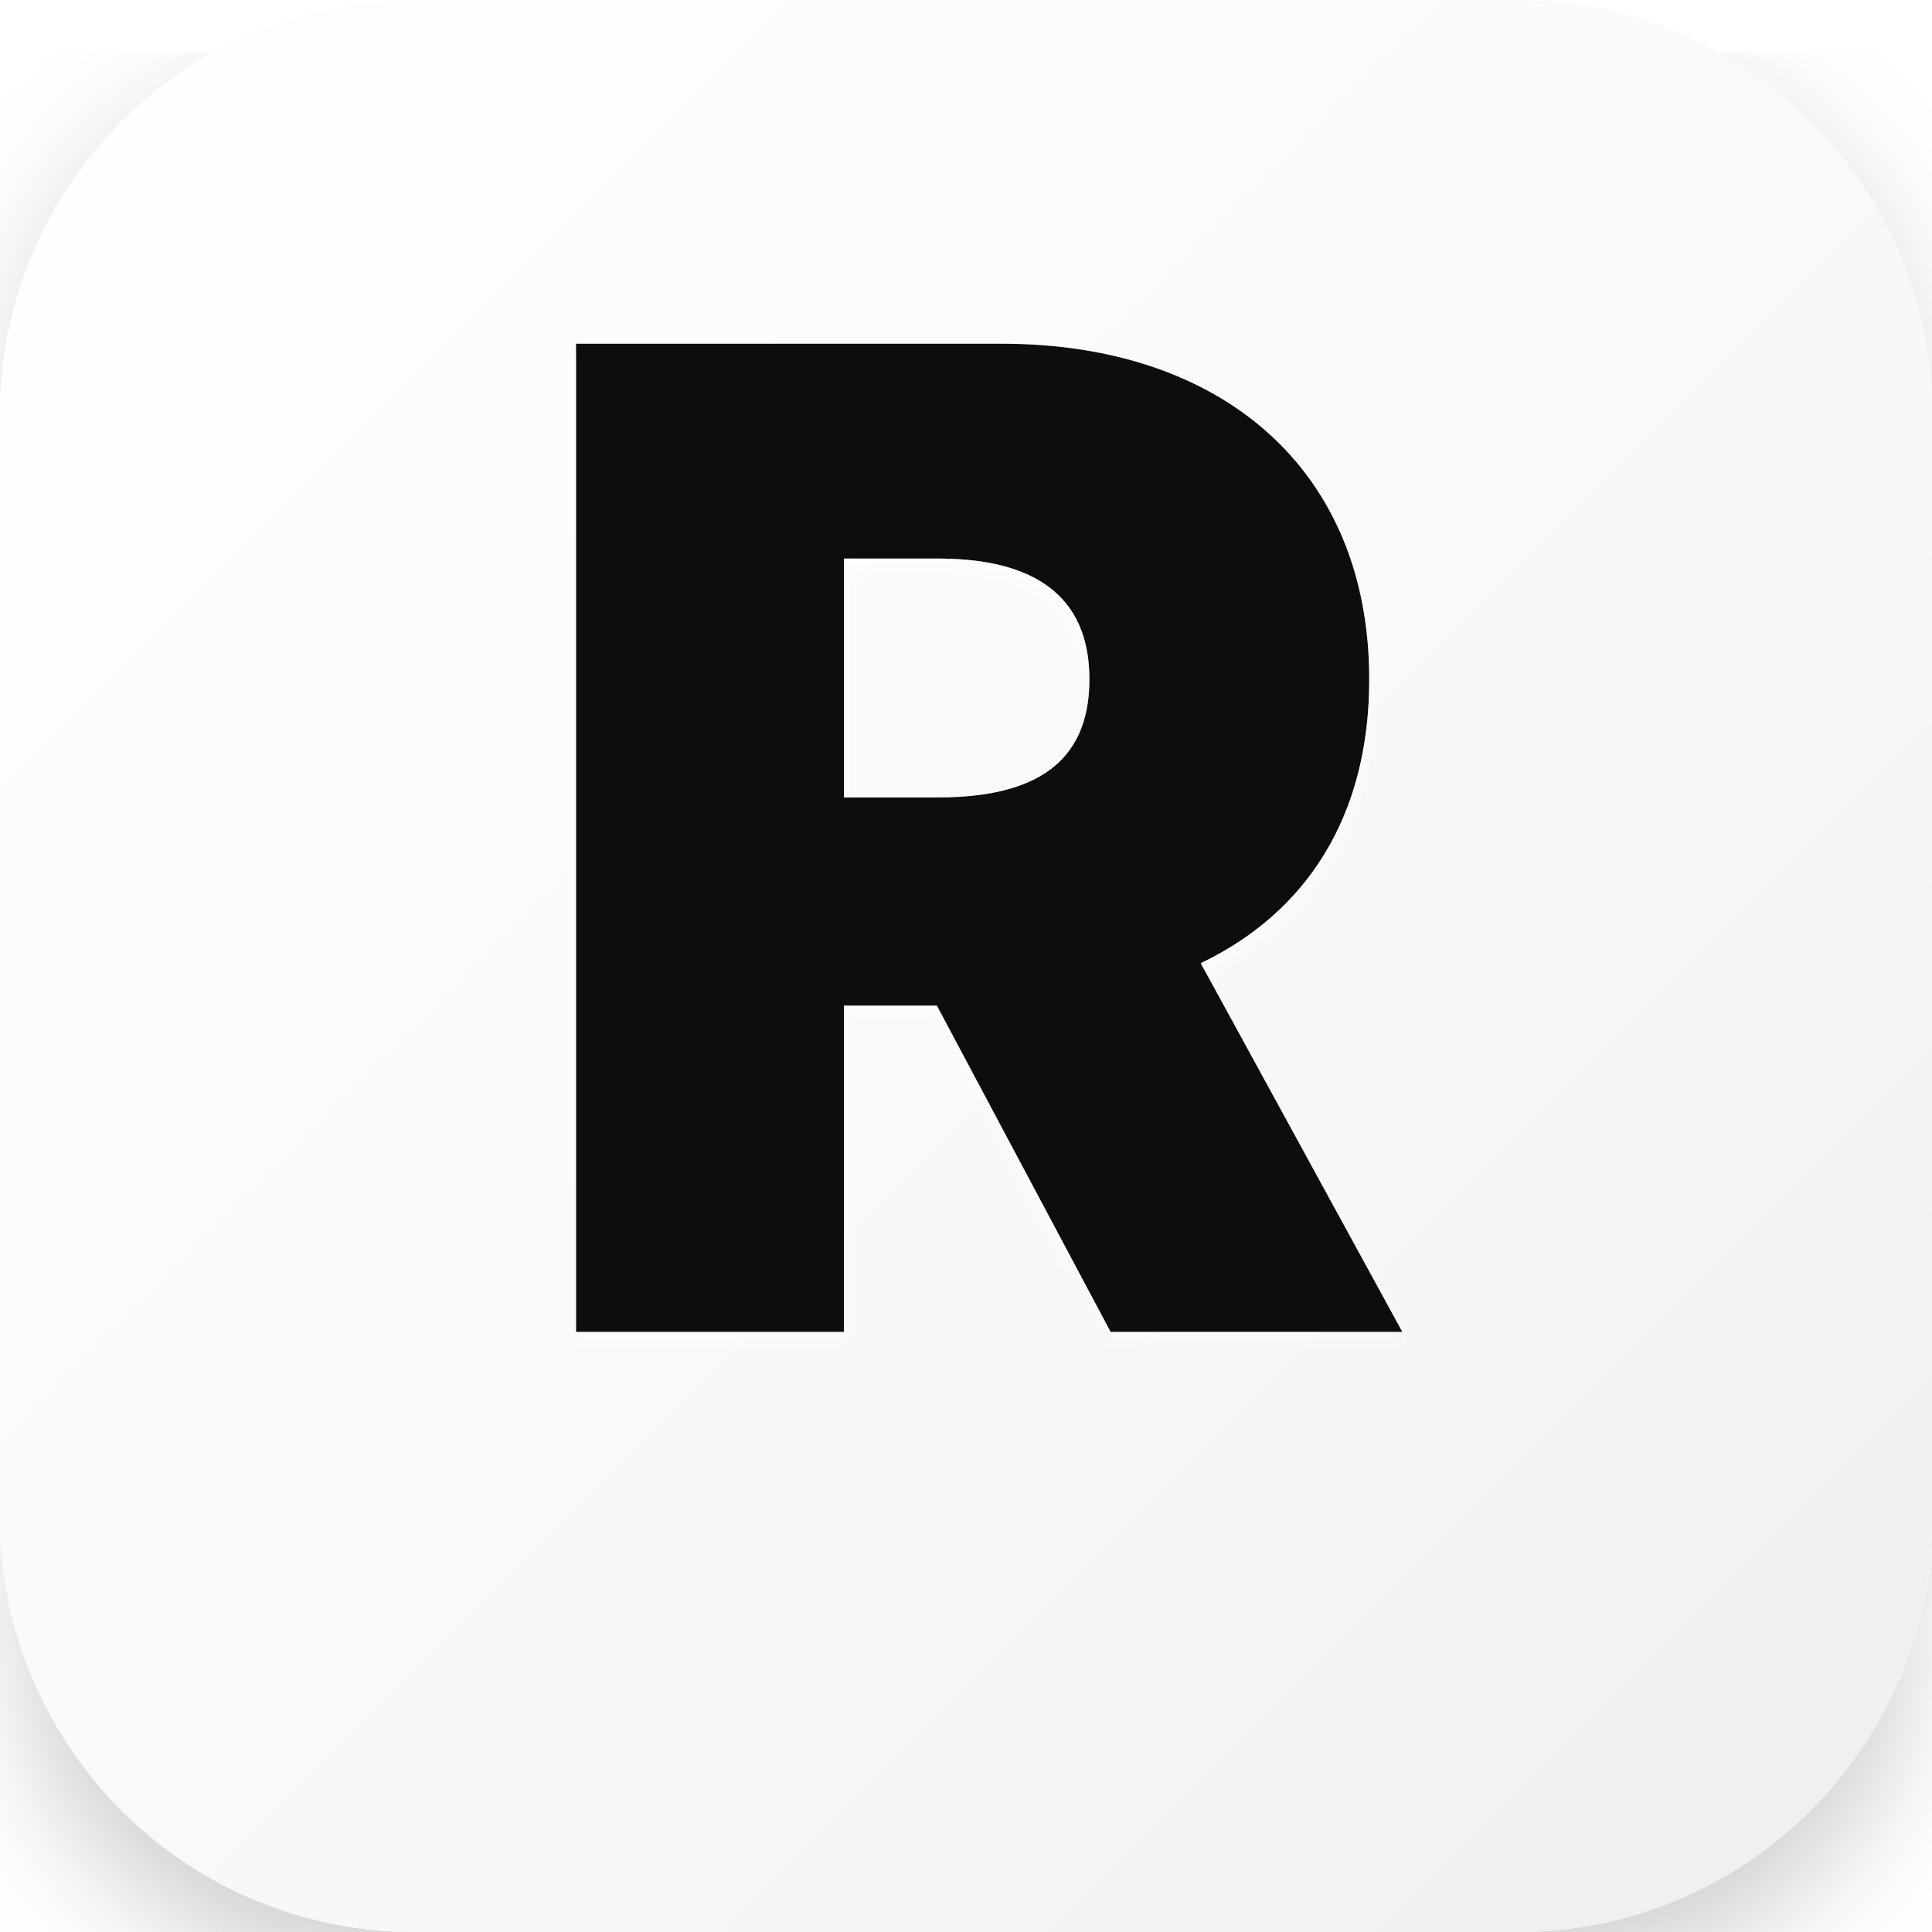
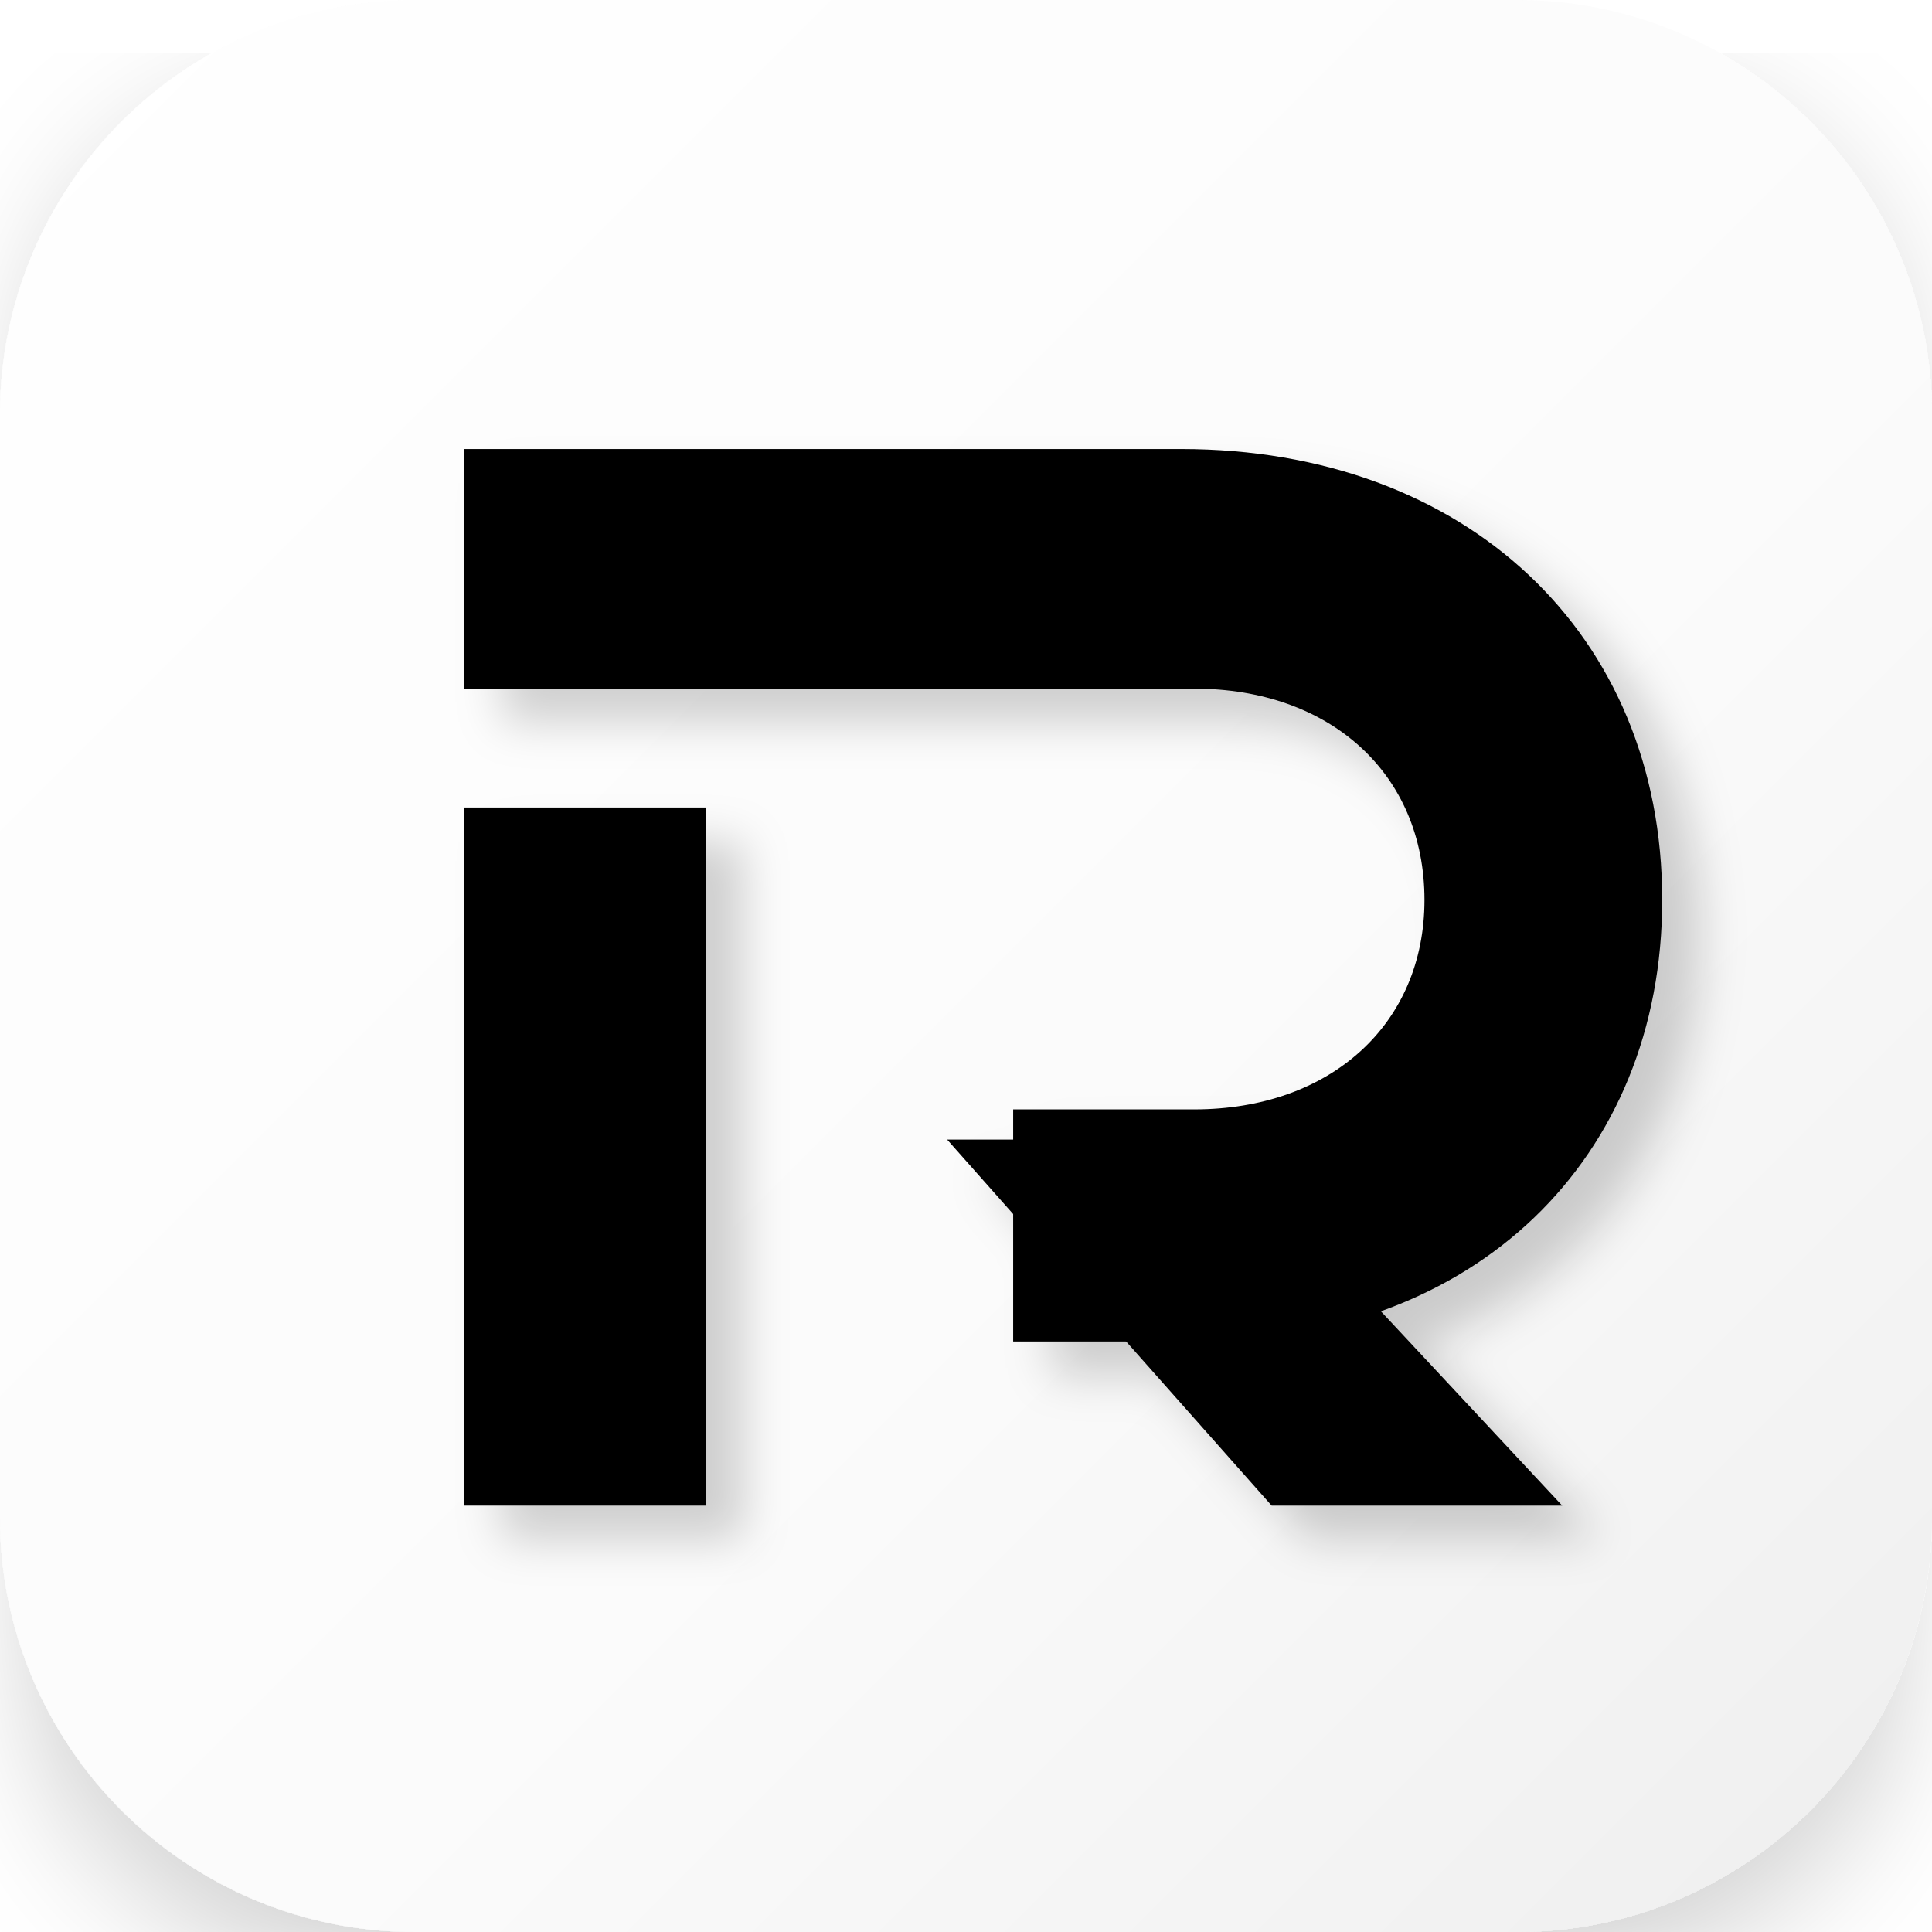
<svg xmlns="http://www.w3.org/2000/svg" viewBox="0 0 1024 1024" role="img" aria-labelledby="title">
  <defs>
    <linearGradient id="bg" x1="0" x2="1" y1="0" y2="1">
      <stop offset="0" stop-color="#ffffff" />
-       <stop offset="0.58" stop-color="#f8f8f8" />
+       <stop offset="0.58" stop-color="#fbfbfb" />
      <stop offset="1" stop-color="#eeeeee" />
    </linearGradient>
    <filter id="cardShadow" x="-20%" y="-20%" width="140%" height="140%">
-       <feDropShadow dx="0" dy="28" stdDeviation="34" flood-color="#000000" flood-opacity="0.2" />
+       <feDropShadow dx="0" dy="28" stdDeviation="34" flood-color="#000000" flood-opacity="0.18" />
    </filter>
-     <filter id="rShadow" x="-30%" y="-30%" width="160%" height="160%">
-       <feDropShadow dx="28" dy="22" stdDeviation="18" flood-color="#000000" flood-opacity="0.34" />
-       <feDropShadow dx="0" dy="5" stdDeviation="4" flood-color="#ffffff" flood-opacity="0.5" />
+     <filter id="markShadow" x="-20%" y="-20%" width="140%" height="140%">
+       <feDropShadow dx="20" dy="18" stdDeviation="12" flood-color="#000000" flood-opacity="0.18" />
    </filter>
  </defs>
  <rect width="1024" height="1024" rx="220" fill="url(#bg)" filter="url(#cardShadow)" />
-   <text x="512" y="706" fill="#111111" filter="url(#rShadow)" font-family="Inter, Arial, Helvetica, sans-serif" font-size="720" font-weight="900" letter-spacing="-72" text-anchor="middle">R</text>
+   <g fill="#000000" filter="url(#markShadow)">
+     <path d="M246 238h380c151 0 255 98 255 239 0 137-99 234-246 234h-98V588h96c72 0 122-45 122-111 0-67-50-112-122-112H246z" />
+     <path d="M246 428h128v370H246z" />
+     <path d="M502 604h145l181 194H674z" />
+   </g>
</svg>
